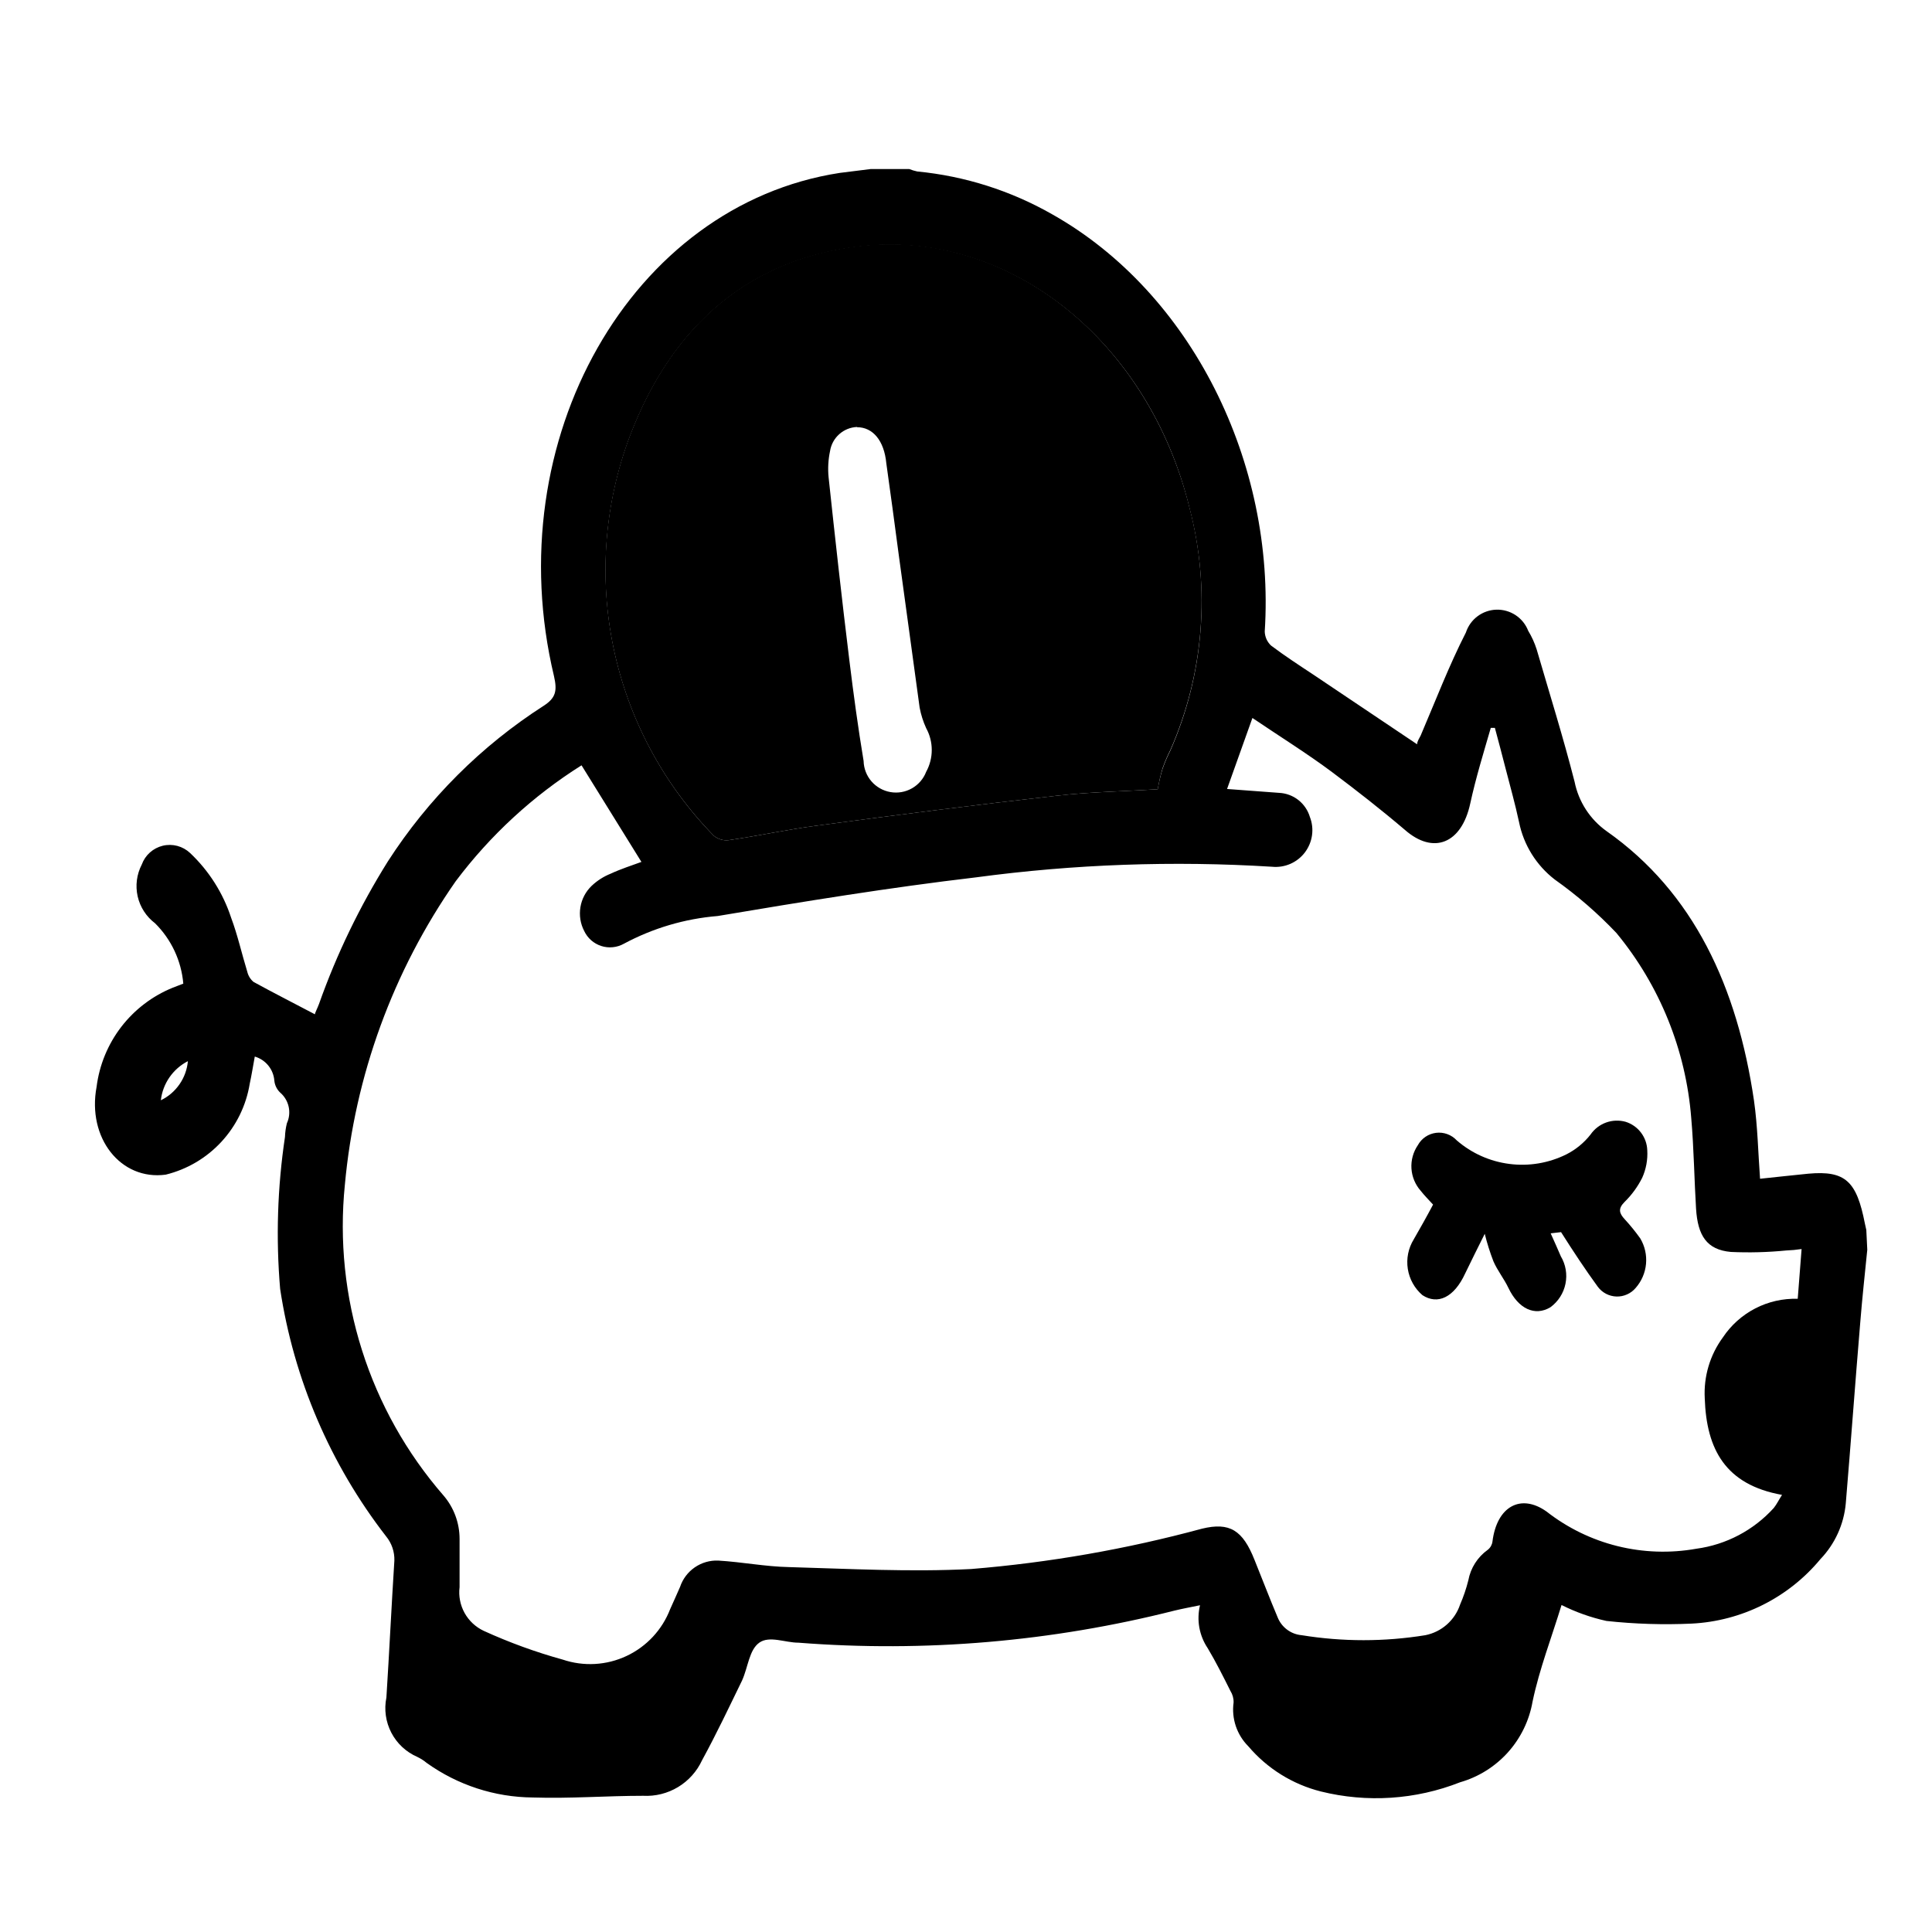
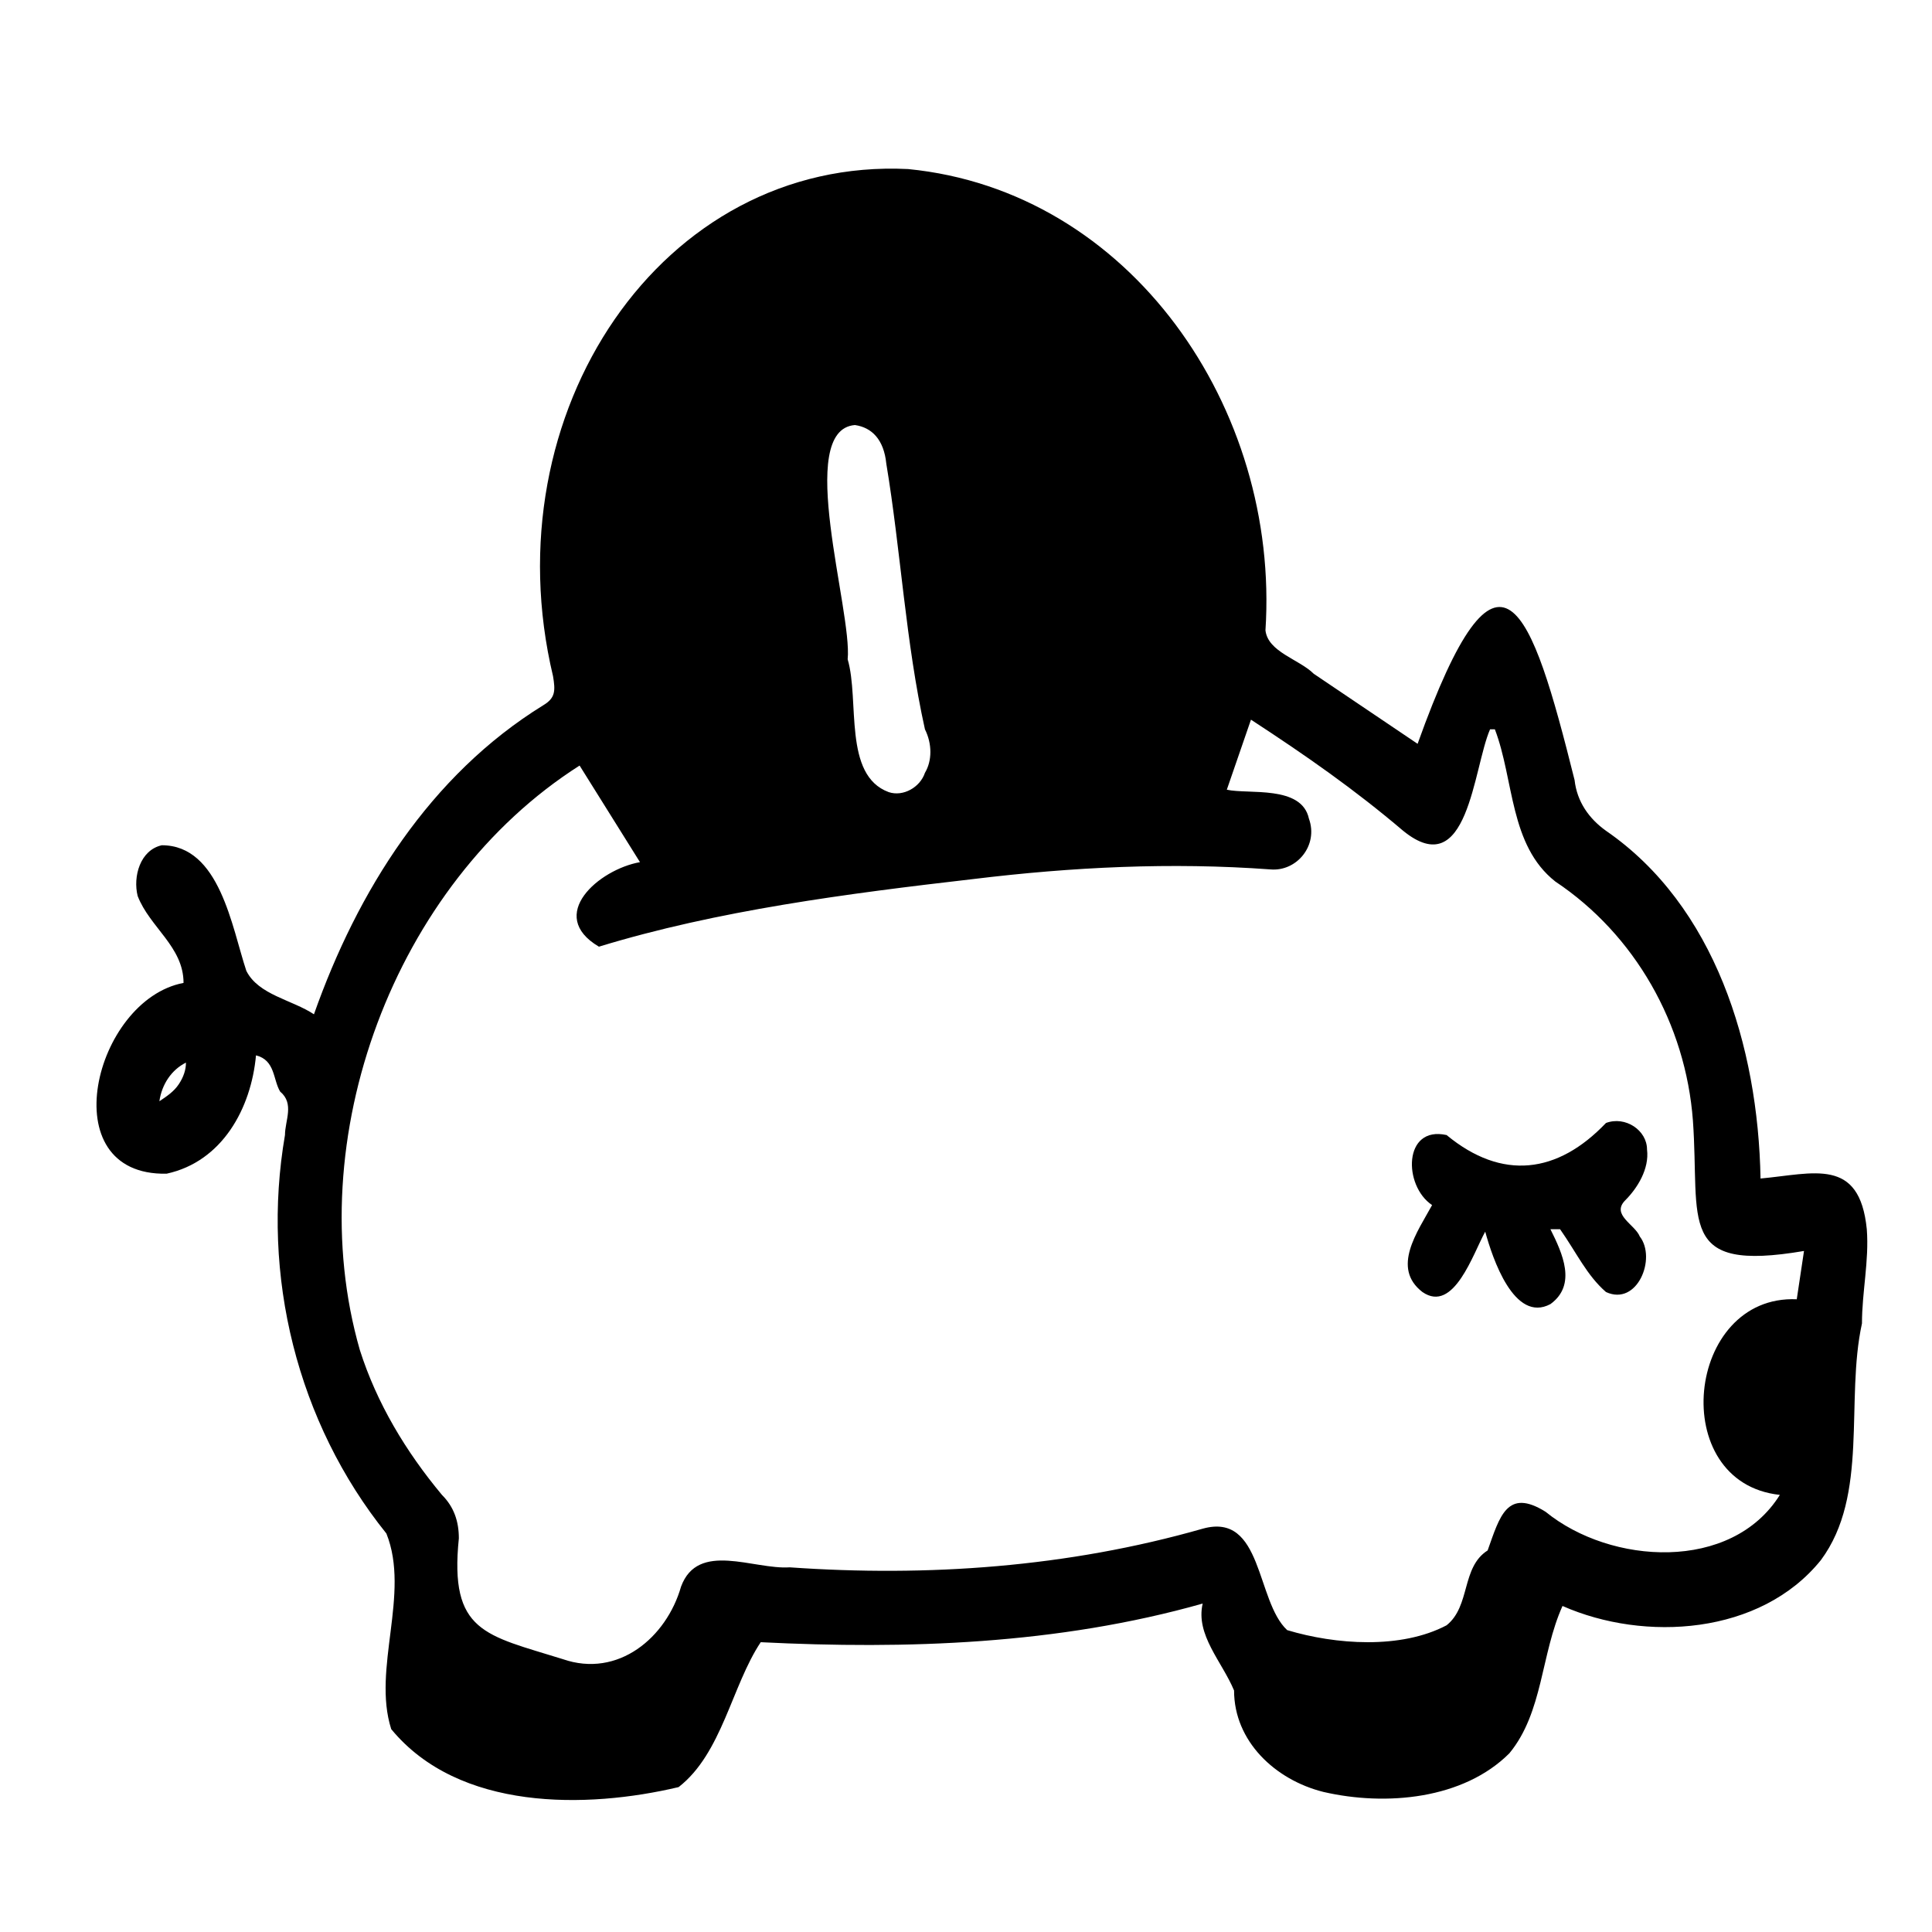
- <svg xmlns="http://www.w3.org/2000/svg" width="80" height="80" viewBox="0 0 80 80" fill="none">
-   <path d="M77.32 51.75C77.22 52.75 77.11 53.75 77.03 54.75C76.82 57.25 76.64 59.75 76.43 62.25C76.352 63.117 75.982 63.931 75.38 64.56C74.725 65.35 73.913 65.995 72.995 66.455C72.078 66.914 71.075 67.178 70.05 67.23C68.872 67.284 67.692 67.247 66.52 67.12C65.875 66.978 65.25 66.756 64.66 66.46C64.25 67.8 63.74 69.12 63.46 70.46C63.324 71.242 62.97 71.97 62.44 72.561C61.909 73.151 61.223 73.581 60.46 73.8C58.623 74.523 56.606 74.656 54.69 74.18C53.52 73.884 52.471 73.23 51.69 72.31C51.456 72.076 51.279 71.79 51.173 71.477C51.067 71.162 51.035 70.828 51.08 70.5C51.086 70.331 51.04 70.163 50.95 70.02C50.65 69.42 50.35 68.82 50.01 68.25C49.836 67.992 49.718 67.7 49.662 67.394C49.607 67.087 49.617 66.773 49.69 66.47C49.3 66.55 48.97 66.61 48.64 66.69C43.554 67.978 38.291 68.428 33.06 68.02C32.51 68.02 31.86 67.72 31.44 68.02C31.02 68.32 30.98 69.02 30.73 69.58C30.19 70.69 29.66 71.81 29.07 72.89C28.857 73.351 28.51 73.737 28.076 73.999C27.641 74.261 27.137 74.387 26.63 74.36C25.11 74.36 23.63 74.48 22.06 74.43C20.484 74.417 18.951 73.917 17.67 73C17.551 72.901 17.42 72.817 17.28 72.75C16.817 72.549 16.437 72.195 16.204 71.747C15.971 71.299 15.899 70.785 16 70.29C16.12 68.4 16.21 66.51 16.33 64.62C16.341 64.257 16.22 63.901 15.99 63.62C13.675 60.634 12.164 57.105 11.6 53.37C11.421 51.273 11.488 49.162 11.8 47.08C11.806 46.888 11.833 46.697 11.88 46.51C11.978 46.297 12.003 46.057 11.953 45.828C11.902 45.599 11.778 45.392 11.6 45.24C11.464 45.11 11.379 44.937 11.36 44.75C11.343 44.521 11.256 44.302 11.111 44.123C10.967 43.945 10.771 43.815 10.55 43.75C10.48 44.13 10.42 44.51 10.34 44.88C10.192 45.779 9.783 46.614 9.165 47.282C8.546 47.951 7.745 48.423 6.86 48.64C5 48.89 3.6 47.12 4 45C4.114 44.099 4.466 43.244 5.019 42.523C5.573 41.803 6.308 41.242 7.15 40.9L7.59 40.73C7.509 39.784 7.094 38.898 6.42 38.23C6.056 37.955 5.801 37.56 5.7 37.116C5.6 36.671 5.66 36.205 5.87 35.8C5.939 35.608 6.055 35.436 6.207 35.3C6.359 35.164 6.542 35.068 6.74 35.02C6.939 34.972 7.146 34.975 7.343 35.027C7.54 35.08 7.721 35.18 7.87 35.32C8.651 36.057 9.236 36.979 9.57 38C9.84 38.72 10.01 39.49 10.24 40.24C10.279 40.404 10.37 40.552 10.5 40.66C11.32 41.11 12.15 41.53 13.04 42C13.04 41.94 13.14 41.76 13.21 41.57C13.942 39.505 14.898 37.527 16.06 35.67C17.726 33.082 19.929 30.882 22.52 29.22C23.01 28.9 23.08 28.61 22.94 28C20.6 18.21 26.14 8.49 34.77 7.16L36.05 7H37.65C37.757 7.042 37.867 7.076 37.98 7.1C39.952 7.29 41.86 7.897 43.58 8.88C49.34 12.13 52.82 19.16 52.37 26.15C52.373 26.259 52.398 26.366 52.442 26.466C52.487 26.565 52.551 26.655 52.63 26.73C53.2 27.16 53.8 27.55 54.39 27.94L58.68 30.82C58.68 30.69 58.78 30.56 58.83 30.45C59.45 29 60 27.56 60.7 26.19C60.788 25.921 60.956 25.686 61.183 25.517C61.409 25.348 61.683 25.253 61.965 25.245C62.248 25.238 62.526 25.318 62.761 25.474C62.997 25.631 63.178 25.856 63.28 26.12C63.427 26.362 63.544 26.62 63.63 26.89C64.16 28.71 64.73 30.53 65.2 32.37C65.366 33.198 65.841 33.931 66.53 34.42C70.14 36.96 71.94 40.88 72.63 45.58C72.78 46.64 72.8 47.72 72.88 48.81C73.57 48.74 74.24 48.66 74.88 48.6C76.42 48.46 76.88 48.92 77.22 50.66L77.28 50.93L77.32 51.75ZM50.81 32.67L52.96 32.83C53.251 32.843 53.531 32.946 53.76 33.125C53.989 33.305 54.157 33.551 54.24 33.83C54.334 34.072 54.364 34.335 54.327 34.592C54.29 34.849 54.188 35.092 54.031 35.299C53.874 35.506 53.666 35.668 53.428 35.772C53.189 35.875 52.928 35.916 52.67 35.89C48.579 35.636 44.472 35.784 40.41 36.33C36.84 36.75 33.28 37.33 29.72 37.93C28.358 38.041 27.034 38.433 25.83 39.08C25.689 39.158 25.533 39.207 25.372 39.222C25.211 39.238 25.049 39.221 24.895 39.171C24.741 39.121 24.599 39.04 24.478 38.934C24.357 38.827 24.259 38.696 24.19 38.55C24.032 38.247 23.978 37.901 24.034 37.563C24.089 37.226 24.253 36.916 24.5 36.68C24.726 36.466 24.991 36.296 25.28 36.18C25.71 35.98 26.15 35.84 26.56 35.69L24.08 31.69C22.065 32.959 20.3 34.586 18.87 36.49C16.274 40.21 14.693 44.542 14.28 49.06C14.046 51.368 14.288 53.7 14.99 55.912C15.691 58.124 16.838 60.168 18.36 61.92C18.792 62.42 19.029 63.059 19.03 63.72C19.03 64.4 19.03 65.08 19.03 65.72C18.984 66.089 19.057 66.462 19.236 66.787C19.416 67.112 19.694 67.372 20.03 67.53C21.087 68.012 22.18 68.41 23.3 68.72C24.168 69.013 25.116 68.96 25.945 68.57C26.775 68.18 27.421 67.485 27.75 66.63C27.89 66.33 28.02 66.02 28.16 65.71C28.27 65.382 28.483 65.098 28.768 64.902C29.053 64.705 29.394 64.606 29.74 64.62C30.74 64.68 31.69 64.87 32.67 64.89C35.18 64.96 37.67 65.1 40.21 64.97C43.441 64.706 46.641 64.147 49.77 63.3C50.92 63.02 51.46 63.36 51.95 64.6C52.27 65.39 52.57 66.18 52.9 66.96C52.98 67.166 53.116 67.346 53.293 67.478C53.469 67.611 53.68 67.691 53.9 67.71C55.596 67.985 57.324 67.985 59.02 67.71C59.351 67.644 59.658 67.492 59.911 67.269C60.164 67.046 60.353 66.76 60.46 66.44C60.6 66.117 60.714 65.782 60.8 65.44C60.894 64.927 61.185 64.472 61.61 64.17C61.715 64.086 61.783 63.964 61.8 63.83C61.98 62.38 62.97 61.83 64.04 62.59C64.907 63.268 65.907 63.756 66.976 64.021C68.044 64.286 69.156 64.323 70.24 64.13C71.476 63.964 72.613 63.365 73.45 62.44C73.57 62.29 73.66 62.1 73.79 61.9C71.45 61.48 70.66 60.02 70.59 57.9C70.541 56.998 70.806 56.108 71.34 55.38C71.678 54.872 72.14 54.458 72.683 54.178C73.225 53.898 73.83 53.761 74.44 53.78L74.6 51.72C74.388 51.752 74.174 51.772 73.96 51.78C73.199 51.855 72.434 51.875 71.67 51.84C70.67 51.75 70.3 51.16 70.23 50.05C70.16 48.94 70.14 47.54 70.03 46.29C69.808 43.479 68.725 40.804 66.93 38.63C66.154 37.812 65.3 37.072 64.38 36.42C63.616 35.831 63.09 34.986 62.9 34.04C62.74 33.29 62.53 32.55 62.34 31.81C62.2 31.26 62.05 30.7 61.9 30.14H61.73C61.44 31.14 61.11 32.21 60.88 33.27C60.52 34.94 59.35 35.4 58.17 34.36C57.17 33.51 56.17 32.73 55.17 31.98C54.17 31.23 52.97 30.48 51.86 29.73L50.81 32.67ZM47.94 32.67C47.99 32.386 48.057 32.106 48.14 31.83C48.234 31.567 48.344 31.309 48.47 31.06C49.85 27.91 50.129 24.387 49.26 21.06C47.58 14.11 41.76 9.47 35.55 10.21C31.14 10.74 27.88 13.34 26.08 18.07C25.028 20.87 24.796 23.912 25.41 26.84C26.025 29.767 27.461 32.459 29.55 34.6C29.635 34.672 29.734 34.726 29.84 34.759C29.947 34.792 30.059 34.802 30.17 34.79C31.41 34.61 32.64 34.34 33.88 34.18C37.17 33.74 40.46 33.32 43.75 32.95C45.14 32.79 46.54 32.77 47.94 32.68V32.67ZM7.78 43.94C7.475 44.097 7.213 44.327 7.017 44.61C6.822 44.892 6.699 45.219 6.66 45.56C6.971 45.41 7.237 45.181 7.433 44.897C7.63 44.614 7.749 44.284 7.78 43.94Z" fill="black" />
-   <path d="M47.94 32.68C46.54 32.77 45.14 32.79 43.75 32.95C40.46 33.32 37.17 33.74 33.88 34.18C32.64 34.34 31.41 34.61 30.17 34.79C30.059 34.802 29.947 34.792 29.84 34.759C29.734 34.726 29.635 34.672 29.55 34.6C27.457 32.457 26.018 29.762 25.404 26.831C24.789 23.899 25.024 20.853 26.08 18.05C27.88 13.32 31.14 10.72 35.55 10.19C41.76 9.45 47.55 14.09 49.26 21.04C50.129 24.367 49.85 27.89 48.47 31.04C48.344 31.289 48.234 31.547 48.14 31.81C48.056 32.096 47.989 32.386 47.94 32.68ZM35.49 17.68C35.216 17.691 34.955 17.796 34.751 17.979C34.546 18.161 34.412 18.409 34.37 18.68C34.295 19.035 34.275 19.399 34.31 19.76C34.58 22.29 34.86 24.82 35.17 27.34C35.34 28.73 35.53 30.13 35.76 31.51C35.767 31.82 35.882 32.118 36.084 32.353C36.287 32.588 36.565 32.745 36.87 32.798C37.176 32.852 37.49 32.797 37.76 32.644C38.03 32.491 38.239 32.249 38.35 31.96C38.502 31.683 38.582 31.371 38.582 31.055C38.582 30.739 38.502 30.427 38.35 30.15C38.226 29.879 38.135 29.593 38.08 29.3C37.79 27.2 37.51 25.1 37.22 23.01C37.05 21.73 36.88 20.45 36.7 19.18C36.61 18.24 36.14 17.69 35.49 17.69V17.68Z" fill="black" />
-   <path d="M59.34 49.88C59.14 49.66 58.97 49.49 58.83 49.31C58.602 49.053 58.467 48.728 58.445 48.386C58.423 48.043 58.517 47.703 58.71 47.42C58.786 47.281 58.894 47.162 59.025 47.073C59.156 46.984 59.307 46.928 59.464 46.908C59.621 46.888 59.781 46.907 59.929 46.961C60.078 47.015 60.212 47.104 60.32 47.22C60.935 47.754 61.694 48.093 62.502 48.196C63.31 48.3 64.13 48.162 64.86 47.8C65.249 47.603 65.59 47.323 65.86 46.98C66.016 46.752 66.24 46.578 66.5 46.483C66.76 46.388 67.043 46.377 67.31 46.45C67.564 46.529 67.787 46.685 67.948 46.896C68.11 47.108 68.201 47.364 68.21 47.63C68.233 48.021 68.161 48.412 68 48.77C67.813 49.141 67.567 49.479 67.27 49.77C66.99 50.05 67.05 50.24 67.27 50.48C67.503 50.733 67.72 51 67.92 51.28C68.109 51.598 68.192 51.968 68.158 52.336C68.124 52.704 67.974 53.052 67.73 53.33C67.633 53.446 67.51 53.538 67.372 53.599C67.234 53.661 67.084 53.691 66.933 53.686C66.782 53.681 66.634 53.642 66.5 53.572C66.366 53.501 66.25 53.402 66.16 53.28C65.65 52.58 65.16 51.84 64.64 51.02L64.21 51.07C64.37 51.42 64.5 51.72 64.63 52.02C64.834 52.362 64.903 52.768 64.823 53.158C64.744 53.548 64.521 53.895 64.2 54.13C63.55 54.52 62.87 54.19 62.46 53.33C62.28 52.95 62.01 52.62 61.84 52.23C61.696 51.858 61.576 51.477 61.48 51.09C61.22 51.61 60.94 52.17 60.67 52.73C60.21 53.73 59.53 54.04 58.9 53.63C58.575 53.351 58.36 52.965 58.294 52.541C58.228 52.118 58.315 51.685 58.54 51.32C58.81 50.85 59.07 50.39 59.34 49.88Z" fill="black" />
+ <svg xmlns="http://www.w3.org/2000/svg" version="1.1" id="Layer_1" x="0px" y="0px" viewBox="0 0 80 80" style="enable-background:new 0 0 80 80;" xml:space="preserve">
+   <path d="M77.3,50.9c-0.3-3-2.2-2.3-4.4-2.1c-0.1-5.5-1.9-11.3-6.4-14.4c-0.7-0.5-1.2-1.2-1.3-2.1c-1.8-7.2-3.1-11-6.5-1.5l-4.3-2.9  c-0.6-0.6-1.9-0.9-2-1.8C53,16.9,46.8,7.9,37.6,7C27.4,6.5,20.3,17.1,22.9,28c0.1,0.6,0.1,0.9-0.4,1.2c-4.7,2.9-7.7,7.7-9.5,12.8  c-0.9-0.6-2.3-0.8-2.8-1.8c-0.6-1.8-1.1-5.2-3.5-5.2c-0.9,0.2-1.2,1.3-1,2.1c0.5,1.3,1.9,2.1,1.9,3.6c-3.7,0.7-5.5,8-0.7,7.9  c2.3-0.5,3.5-2.7,3.7-4.9c0.8,0.2,0.7,1,1,1.5c0.6,0.5,0.2,1.2,0.2,1.8c-1,5.8,0.5,11.9,4.2,16.5c1,2.5-0.6,5.6,0.2,8.1  C19,75,24.3,74.9,28.1,74c1.8-1.4,2.2-4.2,3.4-6c6,0.3,12.3,0.1,18.3-1.6c-0.3,1.3,0.8,2.4,1.3,3.6c0,2.1,1.7,3.7,3.7,4.2  c2.6,0.6,5.8,0.3,7.7-1.6c1.4-1.7,1.3-4.1,2.2-6.1c3.4,1.5,8.2,1.2,10.7-1.9c2-2.7,1-6.6,1.7-9.8C77.1,53.5,77.4,52.2,77.3,50.9z   M7.4,44.9c-0.2,0.3-0.5,0.5-0.8,0.7c0.1-0.7,0.5-1.3,1.1-1.6C7.7,44.3,7.6,44.6,7.4,44.9z M36.7,19.2c0.6,3.6,0.8,7.4,1.6,11  c0.3,0.6,0.3,1.3,0,1.8c-0.2,0.6-0.9,1-1.5,0.8c-1.9-0.7-1.2-3.8-1.7-5.5c0.2-2-2.2-9.5,0.3-9.7v0C36.1,17.7,36.6,18.2,36.7,19.2z   M74.4,53.8c-4.6-0.2-5.4,7.6-0.7,8.1c-2,3.2-7,2.9-9.7,0.7c-1.6-1-1.9,0.2-2.4,1.6c-1.1,0.7-0.7,2.3-1.7,3.1  c-1.9,1-4.6,0.8-6.6,0.2c-1.3-1.2-1-4.9-3.5-4.2c-5.6,1.6-11.4,2-17.1,1.6c-1.5,0.1-3.8-1.1-4.5,0.8c-0.6,2.1-2.6,3.8-4.9,3  c-3.2-1-4.7-1.1-4.3-5c0-0.7-0.2-1.3-0.7-1.8c-1.5-1.8-2.7-3.8-3.4-6c-2.5-8.7,1.4-19.3,9.1-24.2l2.5,4c-1.7,0.3-3.9,2.2-1.7,3.5  c4.9-1.5,10.3-2.2,15.5-2.8c4.1-0.5,8.2-0.7,12.3-0.4c1.1,0.1,2-1,1.6-2.1c-0.3-1.4-2.5-1-3.4-1.2l1-2.9c2.3,1.5,4.3,2.9,6.3,4.6  c2.7,2.2,2.9-2.6,3.6-4.2h0.2c0.8,2.1,0.6,4.8,2.5,6.3c3.3,2.2,5.4,5.9,5.7,9.9c0.3,4.2-0.7,6.3,4.6,5.4L74.4,53.8z" />
+   <path d="M59.3,49.9c-1.2-0.8-1.2-3.3,0.6-2.9c2.3,1.9,4.6,1.6,6.6-0.5c0.8-0.3,1.7,0.3,1.7,1.1c0.1,0.8-0.4,1.6-0.9,2.1  c-0.6,0.6,0.4,1,0.6,1.5c0.7,0.9-0.1,2.9-1.4,2.3c-0.8-0.7-1.2-1.6-1.9-2.6c0,0-0.4,0-0.4,0c0.5,1,1.1,2.3,0,3.1  c-1.5,0.8-2.4-1.9-2.7-3c-0.5,0.9-1.3,3.4-2.6,2.5C57.6,52.5,58.7,51,59.3,49.9z" />
</svg>
